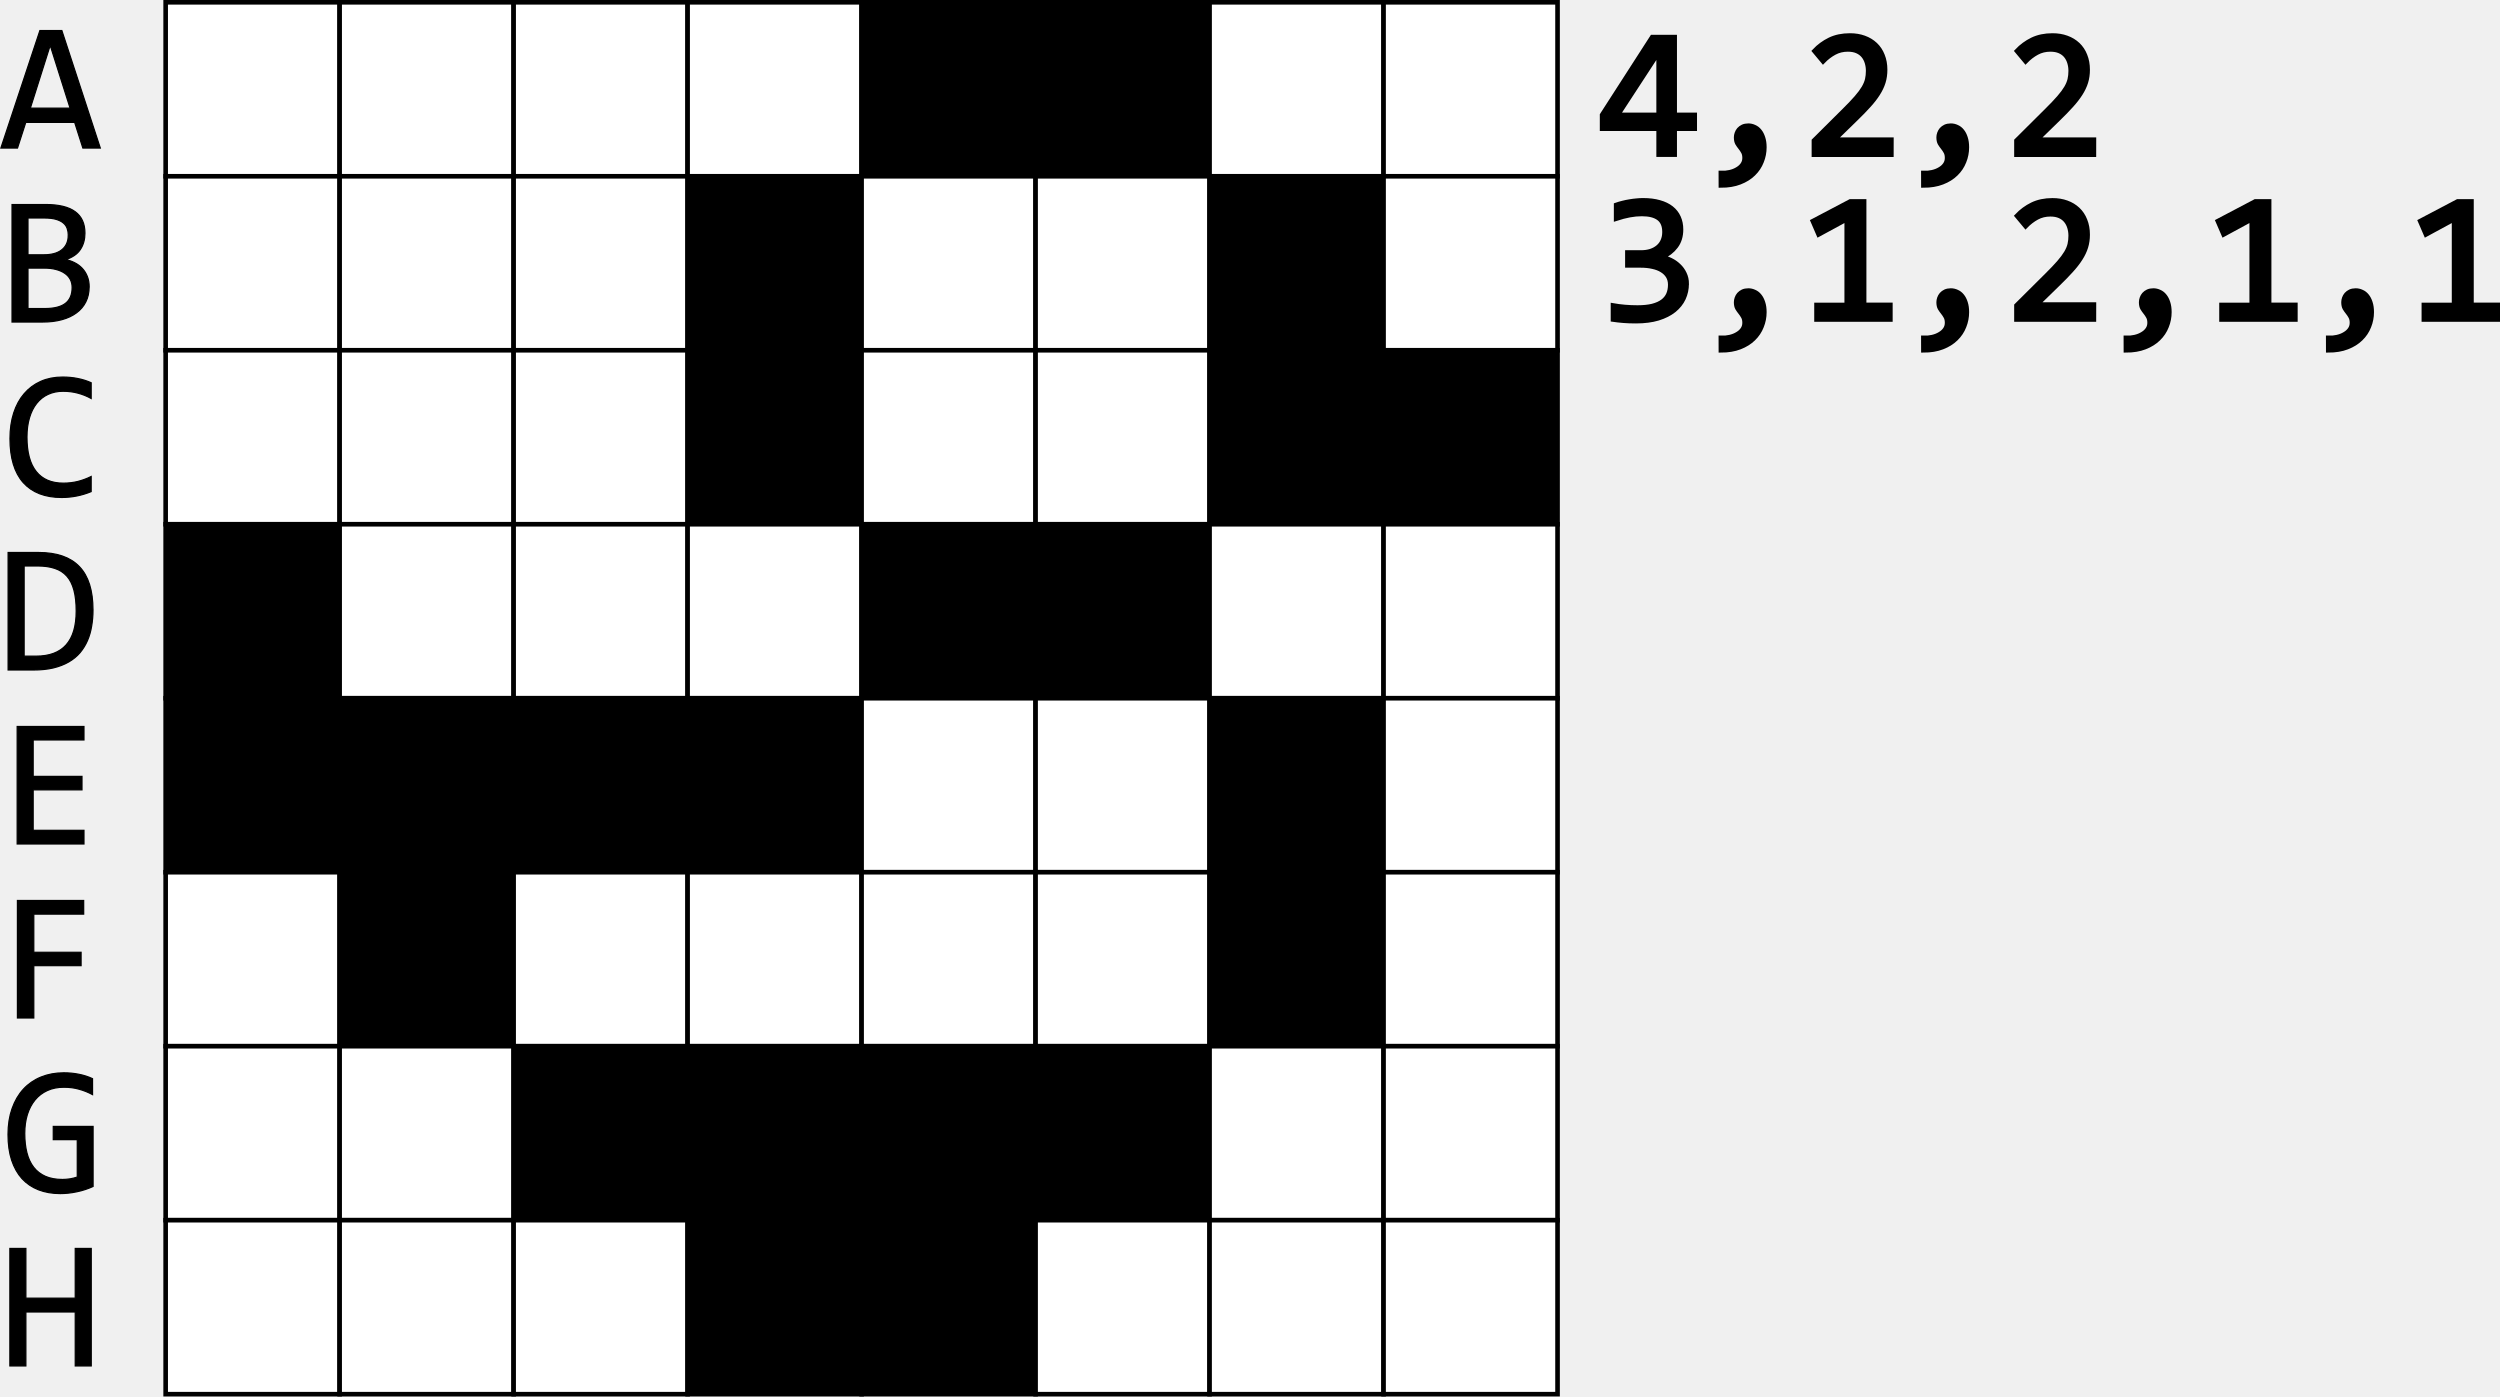
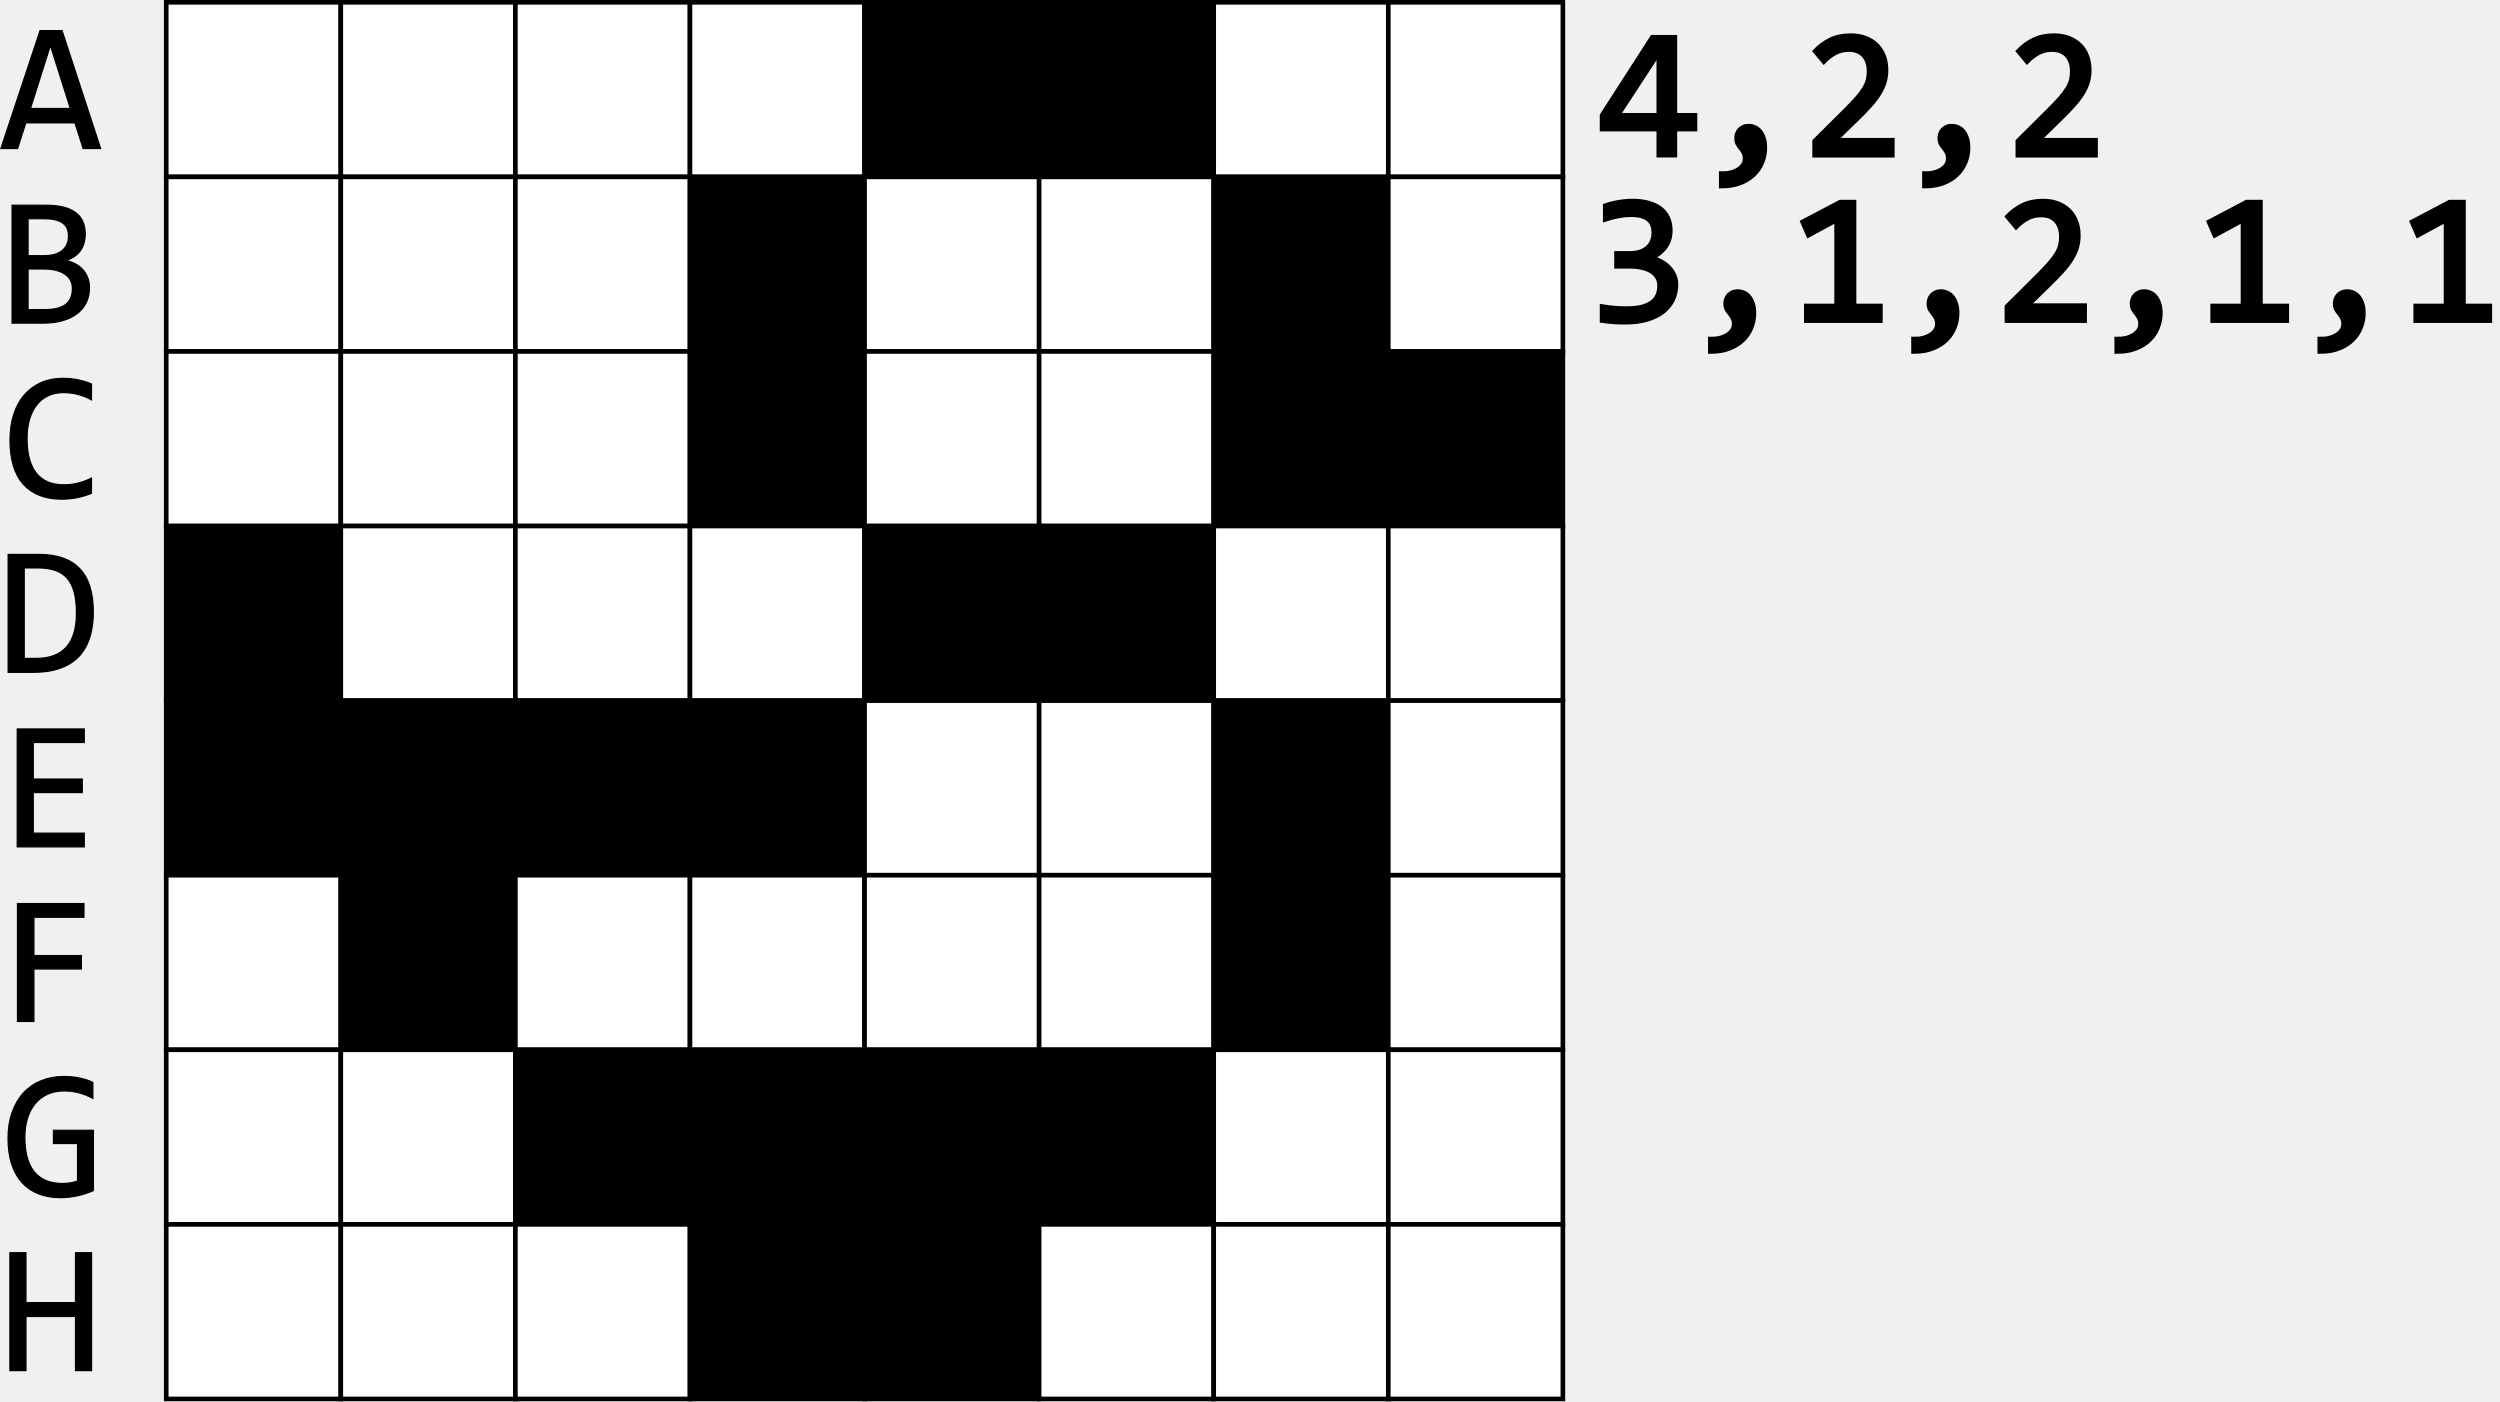
- <svg xmlns="http://www.w3.org/2000/svg" width="143.69mm" height="80.264mm" version="1.1" viewBox="0 0 143.69 80.264">
+ <svg xmlns="http://www.w3.org/2000/svg" width="143.2mm" height="80.264mm" version="1.1" viewBox="0 0 143.2 80.264">
  <g stroke="#000">
    <g transform="translate(9.3892)">
      <g stroke-width=".265">
        <g fill="#fff">
          <rect x=".132" y=".132" width="10" height="10" style="paint-order:markers fill stroke" />
          <rect x="10.132" y=".132" width="10" height="10" style="paint-order:markers fill stroke" />
          <rect x="20.132" y=".132" width="10" height="10" style="paint-order:markers fill stroke" />
          <rect x="30.132" y=".132" width="10" height="10" style="paint-order:markers fill stroke" />
        </g>
        <rect x="40.132" y=".132" width="10" height="10" style="paint-order:markers fill stroke" />
        <rect x="50.132" y=".132" width="10" height="10" style="paint-order:markers fill stroke" />
        <g fill="#fff">
          <rect x="60.132" y=".132" width="10" height="10" style="paint-order:markers fill stroke" />
          <rect x="70.132" y=".132" width="10" height="10" style="paint-order:markers fill stroke" />
          <rect x=".132" y="10.132" width="10" height="10" style="paint-order:markers fill stroke" />
          <rect x="10.132" y="10.132" width="10" height="10" style="paint-order:markers fill stroke" />
          <rect x="20.132" y="10.132" width="10" height="10" style="paint-order:markers fill stroke" />
        </g>
        <rect x="30.132" y="10.132" width="10" height="10" style="paint-order:markers fill stroke" />
        <rect x="40.132" y="10.132" width="10" height="10" fill="#fff" style="paint-order:markers fill stroke" />
        <rect x="50.132" y="10.132" width="10" height="10" fill="#fff" style="paint-order:markers fill stroke" />
        <rect x="60.132" y="10.132" width="10" height="10" style="paint-order:markers fill stroke" />
        <g fill="#fff">
          <rect x="70.132" y="10.132" width="10" height="10" style="paint-order:markers fill stroke" />
          <rect x=".132" y="20.132" width="10" height="10" style="paint-order:markers fill stroke" />
          <rect x="10.132" y="20.132" width="10" height="10" style="paint-order:markers fill stroke" />
          <rect x="20.132" y="20.132" width="10" height="10" style="paint-order:markers fill stroke" />
        </g>
        <rect x="30.132" y="20.132" width="10" height="10" style="paint-order:markers fill stroke" />
        <rect x="40.132" y="20.132" width="10" height="10" fill="#fff" style="paint-order:markers fill stroke" />
        <rect x="50.132" y="20.132" width="10" height="10" fill="#fff" style="paint-order:markers fill stroke" />
        <rect x="60.132" y="20.132" width="10" height="10" style="paint-order:markers fill stroke" />
        <rect x="70.132" y="20.132" width="10" height="10" style="paint-order:markers fill stroke" />
        <rect x=".132" y="30.132" width="10" height="10" style="paint-order:markers fill stroke" />
        <g fill="#fff">
          <rect x="10.132" y="30.132" width="10" height="10" style="paint-order:markers fill stroke" />
          <rect x="20.132" y="30.132" width="10" height="10" style="paint-order:markers fill stroke" />
          <rect x="30.132" y="30.132" width="10" height="10" style="paint-order:markers fill stroke" />
        </g>
        <rect x="40.132" y="30.132" width="10" height="10" style="paint-order:markers fill stroke" />
        <rect x="50.132" y="30.132" width="10" height="10" style="paint-order:markers fill stroke" />
        <rect x="60.132" y="30.132" width="10" height="10" fill="#fff" style="paint-order:markers fill stroke" />
        <rect x="70.132" y="30.132" width="10" height="10" fill="#fff" style="paint-order:markers fill stroke" />
        <rect x=".132" y="40.132" width="10" height="10" style="paint-order:markers fill stroke" />
        <rect x="10.132" y="40.132" width="10" height="10" style="paint-order:markers fill stroke" />
        <rect x="20.132" y="40.132" width="10" height="10" style="paint-order:markers fill stroke" />
        <rect x="30.132" y="40.132" width="10" height="10" style="paint-order:markers fill stroke" />
        <rect x="40.132" y="40.132" width="10" height="10" fill="#fff" style="paint-order:markers fill stroke" />
        <rect x="50.132" y="40.132" width="10" height="10" fill="#fff" style="paint-order:markers fill stroke" />
        <rect x="60.132" y="40.132" width="10" height="10" style="paint-order:markers fill stroke" />
        <rect x="70.132" y="40.132" width="10" height="10" fill="#fff" style="paint-order:markers fill stroke" />
        <rect x=".132" y="50.132" width="10" height="10" fill="#fff" style="paint-order:markers fill stroke" />
        <rect x="10.132" y="50.132" width="10" height="10" style="paint-order:markers fill stroke" />
        <g fill="#fff">
          <rect x="20.132" y="50.132" width="10" height="10" style="paint-order:markers fill stroke" />
          <rect x="30.132" y="50.132" width="10" height="10" style="paint-order:markers fill stroke" />
          <rect x="40.132" y="50.132" width="10" height="10" style="paint-order:markers fill stroke" />
          <rect x="50.132" y="50.132" width="10" height="10" style="paint-order:markers fill stroke" />
        </g>
        <rect x="60.132" y="50.132" width="10" height="10" style="paint-order:markers fill stroke" />
        <g fill="#fff">
          <rect x="70.132" y="50.132" width="10" height="10" style="paint-order:markers fill stroke" />
          <rect x=".132" y="60.132" width="10" height="10" style="paint-order:markers fill stroke" />
          <rect x="10.132" y="60.132" width="10" height="10" style="paint-order:markers fill stroke" />
        </g>
        <rect x="20.132" y="60.132" width="10" height="10" style="paint-order:markers fill stroke" />
        <rect x="30.132" y="60.132" width="10" height="10" style="paint-order:markers fill stroke" />
        <rect x="40.132" y="60.132" width="10" height="10" style="paint-order:markers fill stroke" />
        <rect x="50.132" y="60.132" width="10" height="10" style="paint-order:markers fill stroke" />
        <g fill="#fff">
          <rect x="60.132" y="60.132" width="10" height="10" style="paint-order:markers fill stroke" />
          <rect x="70.132" y="60.132" width="10" height="10" style="paint-order:markers fill stroke" />
          <rect x=".132" y="70.132" width="10" height="10" style="paint-order:markers fill stroke" />
          <rect x="10.132" y="70.132" width="10" height="10" style="paint-order:markers fill stroke" />
          <rect x="20.132" y="70.132" width="10" height="10" style="paint-order:markers fill stroke" />
        </g>
        <rect x="30.132" y="70.132" width="10" height="10" style="paint-order:markers fill stroke" />
        <rect x="40.132" y="70.132" width="10" height="10" style="paint-order:markers fill stroke" />
        <g fill="#fff">
          <rect x="50.132" y="70.132" width="10" height="10" style="paint-order:markers fill stroke" />
          <rect x="60.132" y="70.132" width="10" height="10" style="paint-order:markers fill stroke" />
          <rect x="70.132" y="70.132" width="10" height="10" style="paint-order:markers fill stroke" />
        </g>
      </g>
      <g stroke-width=".07">
        <g style="paint-order:markers fill stroke" aria-label="A">
          <path d="m-3.625 8.509h-1.002l-0.47-1.473h-2.811l-0.475 1.473h-0.956l2.243-6.754h1.261zm-1.736-2.294-1.142-3.612-1.142 3.612z" />
        </g>
        <g style="paint-order:markers fill stroke" aria-label="B">
          <path d="m-4.266 16.489q0 0.486-0.191 0.863-0.186 0.372-0.537 0.63-0.346 0.258-0.842 0.393-0.491 0.134-1.095 0.134h-1.767v-6.754h1.933q2.258 0 2.258 1.643 0 0.548-0.264 0.941-0.258 0.393-0.847 0.584 0.274 0.052 0.517 0.176 0.248 0.124 0.434 0.32t0.295 0.465 0.109 0.605zm-1.199-2.966q0-0.207-0.062-0.388-0.062-0.186-0.217-0.315-0.155-0.134-0.419-0.212-0.264-0.078-0.667-0.078h-0.951v2.114h0.92q0.315 0 0.568-0.067 0.258-0.067 0.439-0.207 0.186-0.14 0.284-0.346 0.103-0.212 0.103-0.501zm0.222 2.997q0-0.258-0.109-0.465t-0.315-0.346q-0.207-0.145-0.506-0.222-0.295-0.078-0.667-0.078h-0.941v2.325h0.972q0.791 0 1.178-0.295 0.388-0.295 0.388-0.92z" />
        </g>
        <g style="paint-order:markers fill stroke" aria-label="C">
          <path d="m-4.15 28.256q-0.811 0.336-1.7 0.336-1.431 0-2.201-0.853-0.765-0.858-0.765-2.532 0-0.811 0.212-1.468t0.605-1.111q0.393-0.46 0.951-0.708t1.251-0.248q0.47 0 0.873 0.083 0.403 0.078 0.775 0.243v0.904q-0.367-0.202-0.76-0.305-0.393-0.109-0.858-0.109-0.475 0-0.863 0.181-0.382 0.176-0.651 0.517-0.269 0.336-0.413 0.827-0.145 0.486-0.145 1.111 0 1.313 0.532 1.979 0.532 0.667 1.561 0.667 0.434 0 0.832-0.098 0.398-0.103 0.765-0.284z" />
        </g>
        <g style="paint-order:markers fill stroke" aria-label="D">
          <path d="m-4.044 35.057q0 0.486-0.078 0.93-0.072 0.444-0.238 0.827-0.165 0.382-0.429 0.698-0.264 0.31-0.646 0.532t-0.889 0.346q-0.506 0.119-1.152 0.119h-1.447v-6.754h1.742q1.581 0 2.356 0.816 0.78 0.811 0.78 2.486zm-0.966 0.067q0-0.718-0.134-1.214t-0.408-0.801q-0.274-0.305-0.687-0.439-0.413-0.14-0.972-0.14h-0.791v5.183h0.687q2.305 0 2.305-2.589z" />
        </g>
        <g style="paint-order:markers fill stroke" aria-label="E">
          <path d="m-4.563 48.509h-3.84v-6.754h3.84v0.775h-2.92v2.093h2.806v0.775h-2.806v2.325h2.92z" />
        </g>
        <g style="paint-order:markers fill stroke" aria-label="F">
          <path d="m-4.579 52.541h-2.868v2.191h2.718v0.77h-2.718v3.008h-0.941v-6.754h3.808z" />
        </g>
        <g style="paint-order:markers fill stroke" aria-label="G">
          <path d="m-4.07 62.913q-0.377-0.202-0.775-0.31-0.398-0.114-0.868-0.114-0.537 0-0.956 0.191t-0.708 0.543q-0.284 0.346-0.439 0.837-0.15 0.491-0.15 1.085 0 0.62 0.124 1.111 0.124 0.491 0.388 0.832 0.264 0.341 0.672 0.522 0.413 0.181 0.987 0.181 0.098 0 0.212-0.01 0.114-0.01 0.227-0.026 0.114-0.021 0.217-0.047 0.109-0.026 0.191-0.057v-2.15h-1.38v-0.76h2.289v3.452q-0.212 0.098-0.45 0.176-0.233 0.078-0.481 0.129-0.243 0.052-0.486 0.078t-0.47 0.026q-0.692 0-1.251-0.217-0.553-0.217-0.946-0.641-0.388-0.429-0.599-1.065-0.207-0.636-0.207-1.473 0-0.832 0.233-1.488 0.233-0.661 0.651-1.116 0.424-0.46 1.013-0.698 0.594-0.243 1.307-0.243 0.455 0 0.863 0.083 0.413 0.078 0.791 0.253z" />
        </g>
        <g style="paint-order:markers fill stroke" aria-label="H">
          <path d="m-4.145 78.509h-0.92v-3.101h-2.837v3.101h-0.92v-6.754h0.92v2.858h2.837v-2.858h0.92z" />
        </g>
      </g>
    </g>
-     <g transform="translate(9.018 .69248)" stroke-width=".265" style="paint-order:markers fill stroke" aria-label="4,2,2">
+     <g transform="translate(8.7019 .69248)" stroke-width=".265" style="paint-order:markers fill stroke" aria-label="4,2,2">
      <path d="m88.387 6.703h-1.152v1.493h-0.92v-1.493h-3.25v-0.791l2.878-4.47h1.292v4.47h1.152zm-2.072-4.393-2.351 3.602h2.351z" />
-       <path d="m89.891 9.256q0.264 0.01 0.512-0.047 0.248-0.057 0.434-0.171 0.191-0.109 0.305-0.274 0.114-0.165 0.114-0.377 0-0.217-0.078-0.351-0.072-0.134-0.165-0.248-0.093-0.114-0.171-0.243-0.072-0.129-0.072-0.346 0-0.109 0.041-0.227t0.124-0.217q0.088-0.098 0.217-0.16 0.134-0.062 0.315-0.062t0.346 0.078q0.171 0.072 0.295 0.227 0.129 0.155 0.202 0.388 0.078 0.233 0.078 0.548 0 0.429-0.16 0.822-0.155 0.398-0.47 0.703-0.31 0.305-0.78 0.486-0.465 0.181-1.085 0.181z" />
-       <path d="m99.689 8.197h-4.449v-0.806l1.747-1.736q0.429-0.424 0.698-0.734 0.269-0.31 0.419-0.563 0.15-0.258 0.202-0.486 0.052-0.227 0.052-0.491 0-0.248-0.067-0.47-0.067-0.227-0.207-0.398t-0.362-0.269q-0.222-0.098-0.532-0.098-0.429 0-0.78 0.191-0.351 0.191-0.646 0.496l-0.496-0.594q0.382-0.403 0.878-0.646 0.501-0.243 1.163-0.243 0.45 0 0.816 0.134 0.372 0.134 0.641 0.388 0.269 0.253 0.413 0.62 0.15 0.367 0.15 0.827 0 0.388-0.103 0.718-0.103 0.331-0.315 0.661-0.207 0.326-0.527 0.677-0.315 0.351-0.749 0.77l-1.225 1.194h3.281z" />
+       <path d="m89.891 9.256q0.264 0.01 0.512-0.047t0.434-0.171q0.191-0.109 0.305-0.274t0.114-0.377q0-0.217-0.078-0.351-0.072-0.134-0.165-0.248-0.093-0.114-0.171-0.243-0.072-0.129-0.072-0.346 0-0.109 0.041-0.227t0.124-0.217q0.088-0.098 0.217-0.16 0.134-0.062 0.315-0.062t0.346 0.078q0.171 0.072 0.295 0.227 0.129 0.155 0.202 0.388 0.078 0.233 0.078 0.548 0 0.429-0.16 0.822-0.155 0.398-0.47 0.703-0.31 0.305-0.78 0.486-0.465 0.181-1.085 0.181z" />
+       <path d="m99.689 8.197h-4.449v-0.806l1.747-1.736q0.429-0.424 0.698-0.734 0.269-0.31 0.419-0.563 0.15-0.258 0.202-0.486t0.052-0.491q0-0.248-0.067-0.47-0.067-0.227-0.207-0.398t-0.362-0.269q-0.222-0.098-0.532-0.098-0.429 0-0.78 0.191t-0.646 0.496l-0.496-0.594q0.382-0.403 0.878-0.646 0.501-0.243 1.163-0.243 0.45 0 0.816 0.134 0.372 0.134 0.641 0.388 0.269 0.253 0.413 0.62 0.15 0.367 0.15 0.827 0 0.388-0.103 0.718t-0.315 0.661q-0.207 0.326-0.527 0.677-0.315 0.351-0.749 0.77l-1.225 1.194h3.281z" />
      <path d="m101.53 9.256q0.264 0.01 0.512-0.047 0.248-0.057 0.434-0.171 0.191-0.109 0.305-0.274 0.114-0.165 0.114-0.377 0-0.217-0.077-0.351-0.072-0.134-0.165-0.248-0.093-0.114-0.171-0.243-0.072-0.129-0.072-0.346 0-0.109 0.041-0.227t0.124-0.217q0.088-0.098 0.217-0.16 0.134-0.062 0.315-0.062 0.181 0 0.346 0.078 0.171 0.072 0.295 0.227 0.129 0.155 0.202 0.388 0.077 0.233 0.077 0.548 0 0.429-0.16 0.822-0.155 0.398-0.47 0.703-0.31 0.305-0.78 0.486-0.465 0.181-1.085 0.181z" />
      <path d="m111.33 8.197h-4.449v-0.806l1.747-1.736q0.429-0.424 0.698-0.734t0.419-0.563q0.15-0.258 0.202-0.486 0.052-0.227 0.052-0.491 0-0.248-0.067-0.47-0.067-0.227-0.207-0.398-0.14-0.171-0.362-0.269-0.222-0.098-0.532-0.098-0.429 0-0.78 0.191t-0.646 0.496l-0.496-0.594q0.382-0.403 0.878-0.646 0.501-0.243 1.163-0.243 0.45 0 0.816 0.134 0.372 0.134 0.641 0.388 0.269 0.253 0.413 0.62 0.15 0.367 0.15 0.827 0 0.388-0.103 0.718-0.103 0.331-0.315 0.661-0.207 0.326-0.527 0.677-0.315 0.351-0.749 0.77l-1.225 1.194h3.281z" />
    </g>
-     <g transform="translate(9.018 .69248)" stroke-width=".265" style="paint-order:markers fill stroke" aria-label="3,1,2,1,1">
-       <path d="m87.922 15.621q0 0.444-0.181 0.837-0.181 0.388-0.543 0.682-0.362 0.289-0.909 0.46-0.548 0.165-1.276 0.165-0.403 0-0.723-0.026t-0.599-0.067v-0.806q0.32 0.057 0.677 0.088 0.357 0.031 0.729 0.031 0.506 0 0.863-0.088 0.362-0.093 0.589-0.264 0.227-0.171 0.331-0.413 0.103-0.243 0.103-0.548 0-0.279-0.124-0.486t-0.351-0.346q-0.222-0.14-0.537-0.207-0.31-0.072-0.682-0.072h-0.77v-0.739h0.78q0.305 0 0.553-0.078 0.253-0.083 0.429-0.233 0.181-0.15 0.274-0.367 0.098-0.222 0.098-0.501 0-0.543-0.331-0.791-0.331-0.248-0.972-0.248-0.341 0-0.703 0.067-0.362 0.067-0.775 0.202v-0.785q0.176-0.062 0.372-0.109 0.202-0.052 0.398-0.083 0.202-0.036 0.398-0.052 0.196-0.021 0.377-0.021 0.537 0 0.946 0.119 0.408 0.114 0.682 0.331 0.274 0.217 0.413 0.527 0.14 0.31 0.14 0.698 0 0.579-0.3 0.972-0.295 0.393-0.811 0.625 0.264 0.041 0.517 0.165 0.258 0.124 0.46 0.32 0.207 0.191 0.331 0.455 0.129 0.264 0.129 0.584z" />
-       <path d="m89.891 18.732q0.264 0.01 0.512-0.047 0.248-0.057 0.434-0.171 0.191-0.109 0.305-0.274t0.114-0.377q0-0.217-0.078-0.351-0.072-0.134-0.165-0.248-0.093-0.114-0.171-0.243-0.072-0.129-0.072-0.346 0-0.109 0.041-0.227 0.041-0.119 0.124-0.217 0.088-0.098 0.217-0.16 0.134-0.062 0.315-0.062t0.346 0.078q0.171 0.072 0.295 0.227 0.129 0.155 0.202 0.388 0.078 0.233 0.078 0.548 0 0.429-0.16 0.822-0.155 0.398-0.47 0.703-0.31 0.305-0.78 0.486-0.465 0.181-1.085 0.181z" />
+     <g transform="translate(8.0765 .69248)" stroke-width=".265" style="paint-order:markers fill stroke" aria-label="3,1,2,1,1">
+       <path d="m87.922 15.621q0 0.444-0.181 0.837-0.181 0.388-0.543 0.682-0.362 0.289-0.909 0.46-0.548 0.165-1.276 0.165-0.403 0-0.723-0.026t-0.599-0.067v-0.806q0.32 0.057 0.677 0.088t0.729 0.031q0.506 0 0.863-0.088 0.362-0.093 0.589-0.264t0.331-0.413 0.103-0.548q0-0.279-0.124-0.486t-0.351-0.346q-0.222-0.14-0.537-0.207-0.31-0.072-0.682-0.072h-0.77v-0.739h0.78q0.305 0 0.553-0.078 0.253-0.083 0.429-0.233 0.181-0.15 0.274-0.367 0.098-0.222 0.098-0.501 0-0.543-0.331-0.791t-0.972-0.248q-0.341 0-0.703 0.067-0.362 0.067-0.775 0.202v-0.785q0.176-0.062 0.372-0.109 0.202-0.052 0.398-0.083 0.202-0.036 0.398-0.052 0.196-0.021 0.377-0.021 0.537 0 0.946 0.119 0.408 0.114 0.682 0.331 0.274 0.217 0.413 0.527t0.14 0.698q0 0.579-0.3 0.972-0.295 0.393-0.811 0.625 0.264 0.041 0.517 0.165 0.258 0.124 0.46 0.32 0.207 0.191 0.331 0.455 0.129 0.264 0.129 0.584z" />
+       <path d="m89.891 18.732q0.264 0.01 0.512-0.047 0.248-0.057 0.434-0.171 0.191-0.109 0.305-0.274t0.114-0.377q0-0.217-0.078-0.351-0.072-0.134-0.165-0.248-0.093-0.114-0.171-0.243-0.072-0.129-0.072-0.346 0-0.109 0.041-0.227t0.124-0.217q0.088-0.098 0.217-0.16 0.134-0.062 0.315-0.062t0.346 0.078q0.171 0.072 0.295 0.227 0.129 0.155 0.202 0.388 0.078 0.233 0.078 0.548 0 0.429-0.16 0.822-0.155 0.398-0.47 0.703-0.31 0.305-0.78 0.486-0.465 0.181-1.085 0.181z" />
      <path d="m99.632 17.672h-4.243v-0.837h1.736v-4.93l-1.617 0.878-0.331-0.765 2.15-1.132h0.796v5.948h1.509z" />
-       <path d="m101.53 18.732q0.264 0.01 0.512-0.047 0.248-0.057 0.434-0.171 0.191-0.109 0.305-0.274 0.114-0.165 0.114-0.377 0-0.217-0.077-0.351-0.072-0.134-0.165-0.248-0.093-0.114-0.171-0.243-0.072-0.129-0.072-0.346 0-0.109 0.041-0.227 0.041-0.119 0.124-0.217 0.088-0.098 0.217-0.16 0.134-0.062 0.315-0.062 0.181 0 0.346 0.078 0.171 0.072 0.295 0.227 0.129 0.155 0.202 0.388 0.077 0.233 0.077 0.548 0 0.429-0.16 0.822-0.155 0.398-0.47 0.703-0.31 0.305-0.78 0.486-0.465 0.181-1.085 0.181z" />
-       <path d="m111.33 17.672h-4.449v-0.806l1.747-1.736q0.429-0.424 0.698-0.734 0.269-0.31 0.419-0.563 0.15-0.258 0.202-0.486 0.052-0.227 0.052-0.491 0-0.248-0.067-0.47-0.067-0.227-0.207-0.398-0.14-0.171-0.362-0.269-0.222-0.098-0.532-0.098-0.429 0-0.78 0.191-0.351 0.191-0.646 0.496l-0.496-0.594q0.382-0.403 0.878-0.646 0.501-0.243 1.163-0.243 0.45 0 0.816 0.134 0.372 0.134 0.641 0.388 0.269 0.253 0.413 0.62 0.15 0.367 0.15 0.827 0 0.388-0.103 0.718-0.103 0.331-0.315 0.661-0.207 0.326-0.527 0.677-0.315 0.351-0.749 0.77l-1.225 1.194h3.281z" />
+       <path d="m101.53 18.732q0.264 0.01 0.512-0.047 0.248-0.057 0.434-0.171 0.191-0.109 0.305-0.274 0.114-0.165 0.114-0.377 0-0.217-0.077-0.351-0.072-0.134-0.165-0.248-0.093-0.114-0.171-0.243-0.072-0.129-0.072-0.346 0-0.109 0.041-0.227t0.124-0.217q0.088-0.098 0.217-0.16 0.134-0.062 0.315-0.062 0.181 0 0.346 0.078 0.171 0.072 0.295 0.227 0.129 0.155 0.202 0.388 0.077 0.233 0.077 0.548 0 0.429-0.16 0.822-0.155 0.398-0.47 0.703-0.31 0.305-0.78 0.486-0.465 0.181-1.085 0.181z" />
+       <path d="m111.33 17.672h-4.449v-0.806l1.747-1.736q0.429-0.424 0.698-0.734 0.269-0.31 0.419-0.563 0.15-0.258 0.202-0.486 0.052-0.227 0.052-0.491 0-0.248-0.067-0.47-0.067-0.227-0.207-0.398-0.14-0.171-0.362-0.269-0.222-0.098-0.532-0.098-0.429 0-0.78 0.191t-0.646 0.496l-0.496-0.594q0.382-0.403 0.878-0.646 0.501-0.243 1.163-0.243 0.45 0 0.816 0.134 0.372 0.134 0.641 0.388 0.269 0.253 0.413 0.62 0.15 0.367 0.15 0.827 0 0.388-0.103 0.718-0.103 0.331-0.315 0.661-0.207 0.326-0.527 0.677-0.315 0.351-0.749 0.77l-1.225 1.194h3.281z" />
      <path d="m113.17 18.732q0.264 0.01 0.512-0.047 0.248-0.057 0.434-0.171 0.191-0.109 0.305-0.274t0.114-0.377q0-0.217-0.077-0.351-0.072-0.134-0.165-0.248-0.093-0.114-0.171-0.243-0.072-0.129-0.072-0.346 0-0.109 0.041-0.227 0.041-0.119 0.124-0.217 0.088-0.098 0.217-0.16 0.134-0.062 0.315-0.062 0.181 0 0.346 0.078 0.171 0.072 0.295 0.227 0.129 0.155 0.202 0.388 0.077 0.233 0.077 0.548 0 0.429-0.16 0.822-0.155 0.398-0.47 0.703-0.31 0.305-0.78 0.486-0.465 0.181-1.085 0.181z" />
      <path d="m122.91 17.672h-4.243v-0.837h1.736v-4.93l-1.617 0.878-0.331-0.765 2.15-1.132h0.796v5.948h1.509z" />
-       <path d="m124.8 18.732q0.264 0.01 0.512-0.047 0.248-0.057 0.434-0.171 0.191-0.109 0.305-0.274 0.114-0.165 0.114-0.377 0-0.217-0.077-0.351-0.072-0.134-0.165-0.248-0.093-0.114-0.171-0.243-0.072-0.129-0.072-0.346 0-0.109 0.041-0.227 0.041-0.119 0.124-0.217 0.088-0.098 0.217-0.16 0.134-0.062 0.315-0.062 0.181 0 0.346 0.078 0.171 0.072 0.295 0.227 0.129 0.155 0.202 0.388 0.077 0.233 0.077 0.548 0 0.429-0.16 0.822-0.155 0.398-0.47 0.703-0.31 0.305-0.78 0.486-0.465 0.181-1.085 0.181z" />
+       <path d="m124.8 18.732q0.264 0.01 0.512-0.047 0.248-0.057 0.434-0.171 0.191-0.109 0.305-0.274 0.114-0.165 0.114-0.377 0-0.217-0.077-0.351-0.072-0.134-0.165-0.248-0.093-0.114-0.171-0.243-0.072-0.129-0.072-0.346 0-0.109 0.041-0.227t0.124-0.217q0.088-0.098 0.217-0.16 0.134-0.062 0.315-0.062 0.181 0 0.346 0.078 0.171 0.072 0.295 0.227 0.129 0.155 0.202 0.388 0.077 0.233 0.077 0.548 0 0.429-0.16 0.822-0.155 0.398-0.47 0.703-0.31 0.305-0.78 0.486-0.465 0.181-1.085 0.181z" />
      <path d="m134.54 17.672h-4.243v-0.837h1.736v-4.93l-1.617 0.878-0.331-0.765 2.15-1.132h0.796v5.948h1.509z" />
    </g>
  </g>
</svg>
